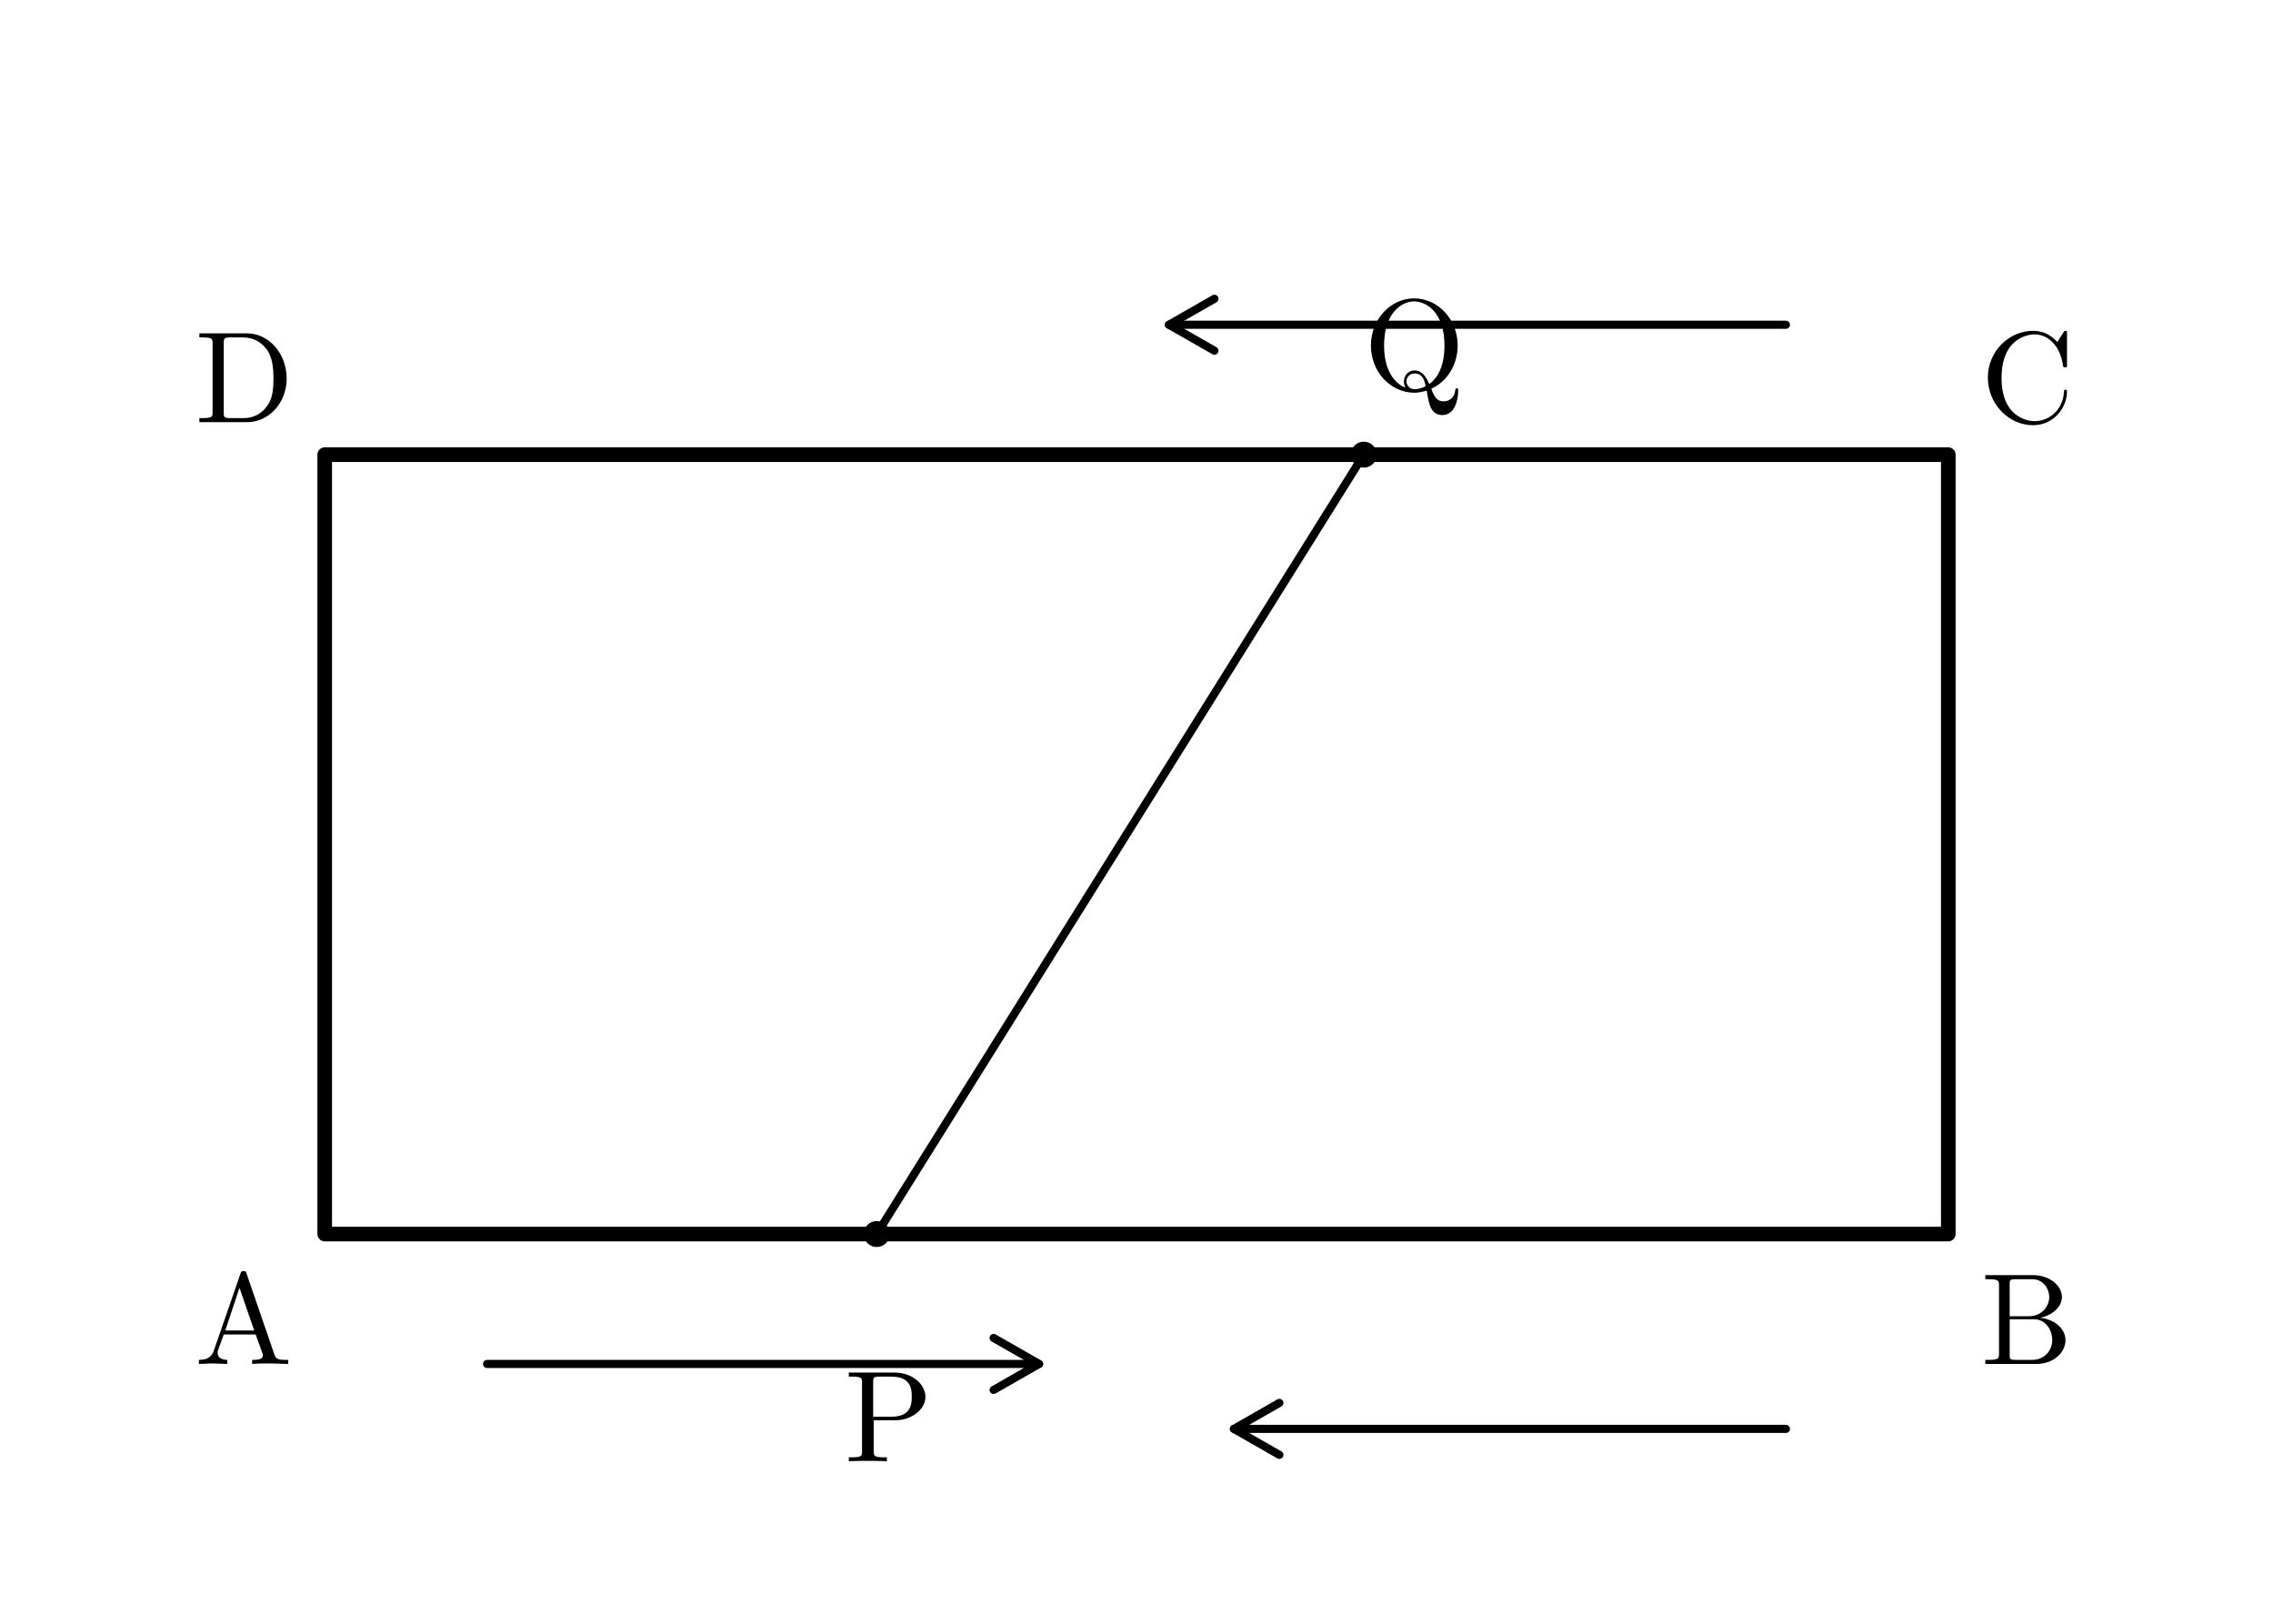
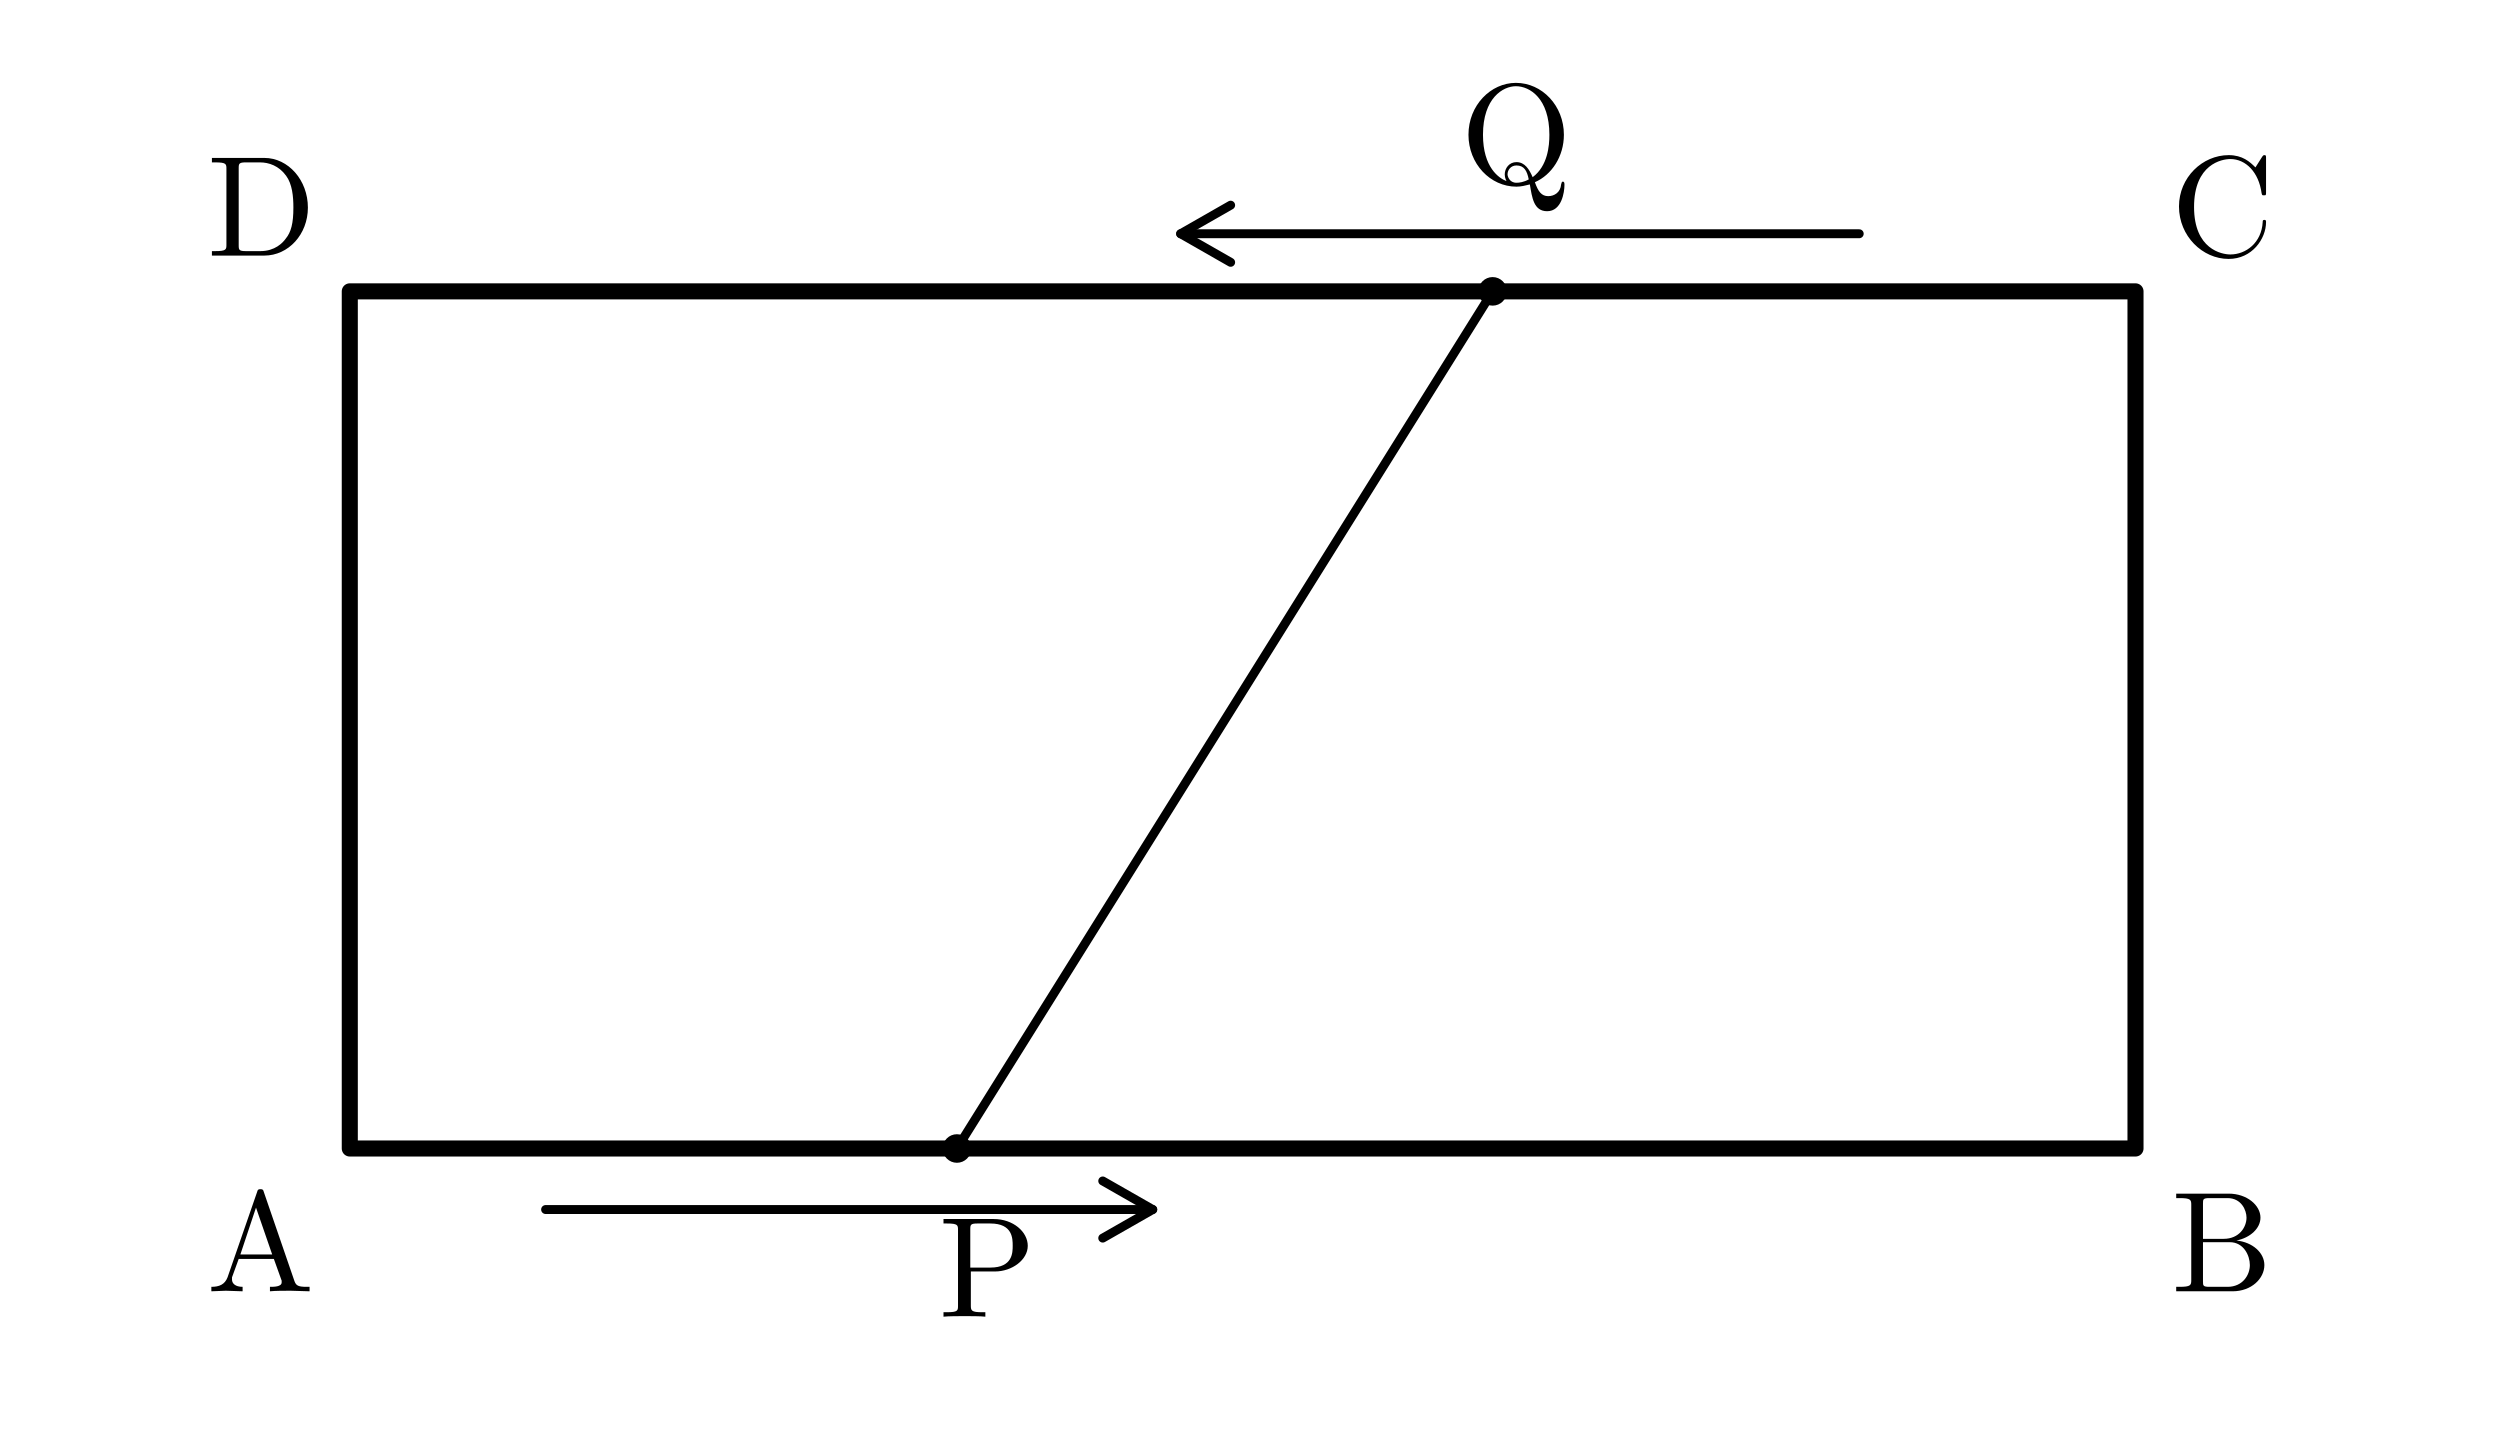
- <svg xmlns="http://www.w3.org/2000/svg" width="70mm" height="50mm" viewBox="0 0 70 50">
-   <defs>
-     <style>
+ <svg xmlns="http://www.w3.org/2000/svg" width="70mm" height="40mm" viewBox="0 0 70 40" version="1.1" id="svg38">
+   <defs id="defs4">
+     <style id="style2">
      .main {
        stroke: black;
        stroke-width: 0.45;
        fill: none;
        stroke-linecap: round;
        stroke-linejoin: round;
      }
      .thin {
        stroke: black;
        stroke-width: 0.25;
        fill: none;
        stroke-linecap: round;
        stroke-linejoin: round;
      }
      .dash {
        stroke: black;
        stroke-width: 0.25;
        fill: none;
        stroke-dasharray: 1 1.2;
        stroke-linecap: round;
        stroke-linejoin: round;
      }
      .point {
        fill: black;
        stroke: none;
      }
      .label {
        font-family: "CMU Serif", "Computer Modern Serif", "Latin Modern Roman", "Times New Roman", serif;
        font-size: 4px;
        font-style: normal;
        fill: black;
      }
    </style>
  </defs>
-   <path class="main" d="M 10 38 L 60 38 L 60 14 L 10 14 Z" />
-   <path class="thin" d="M 15 42 L 32 42" />
-   <path class="thin" d="M 32 42 L 30.6 41.2 M 32 42 L 30.6 42.8" />
-   <path class="thin" d="M 55 44 L 38 44" />
-   <path class="thin" d="M 38 44 L 39.4 43.2 M 38 44 L 39.4 44.8" />
-   <path class="thin" d="M 55 10 L 36 10" />
-   <path class="thin" d="M 36 10 L 37.4 9.2 M 36 10 L 37.4 10.8" />
-   <circle class="point" cx="27" cy="38" r="0.4" />
-   <circle class="point" cx="42" cy="14" r="0.4" />
-   <line class="thin" x1="27" y1="38" x2="42" y2="14" />
-   <text class="label" x="6" y="42">A</text>
-   <text class="label" x="61" y="42">B</text>
-   <text class="label" x="61" y="13">C</text>
-   <text class="label" x="6" y="13">D</text>
-   <text class="label" x="26" y="45">P</text>
-   <text class="label" x="42" y="12">Q</text>
+   <path class="main" d="M 9.794,32.158 H 59.794 V 8.158 H 9.794 Z" id="path6" />
+   <path class="thin" d="m 15.277,33.867 h 17" id="path8" />
+   <path class="thin" d="m 32.277,33.867 -1.4,-0.8 m 1.4,0.8 -1.4,0.8" id="path10" />
+   <path class="thin" d="m 52.058,6.545 h -19" id="path16" />
+   <path class="thin" d="m 33.058,6.545 1.4,-0.8 m -1.4,0.8 1.4,0.8" id="path18" />
+   <circle class="point" cx="26.794" cy="32.158" r="0.4" id="circle20" />
+   <circle class="point" cx="41.794" cy="8.158" r="0.4" id="circle22" />
+   <line class="thin" x1="26.794" y1="32.158" x2="41.794" y2="8.158" id="line24" />
+   <text class="label" x="5.794" y="36.158" id="text26">A</text>
+   <text class="label" x="60.794" y="36.158" id="text28">B</text>
+   <text class="label" x="60.794" y="7.158" id="text30">C</text>
+   <text class="label" x="5.794" y="7.158" id="text32">D</text>
+   <text class="label" x="26.277" y="36.867" id="text34">P</text>
+   <text class="label" x="40.897" y="5.132" id="text36">Q</text>
</svg>
